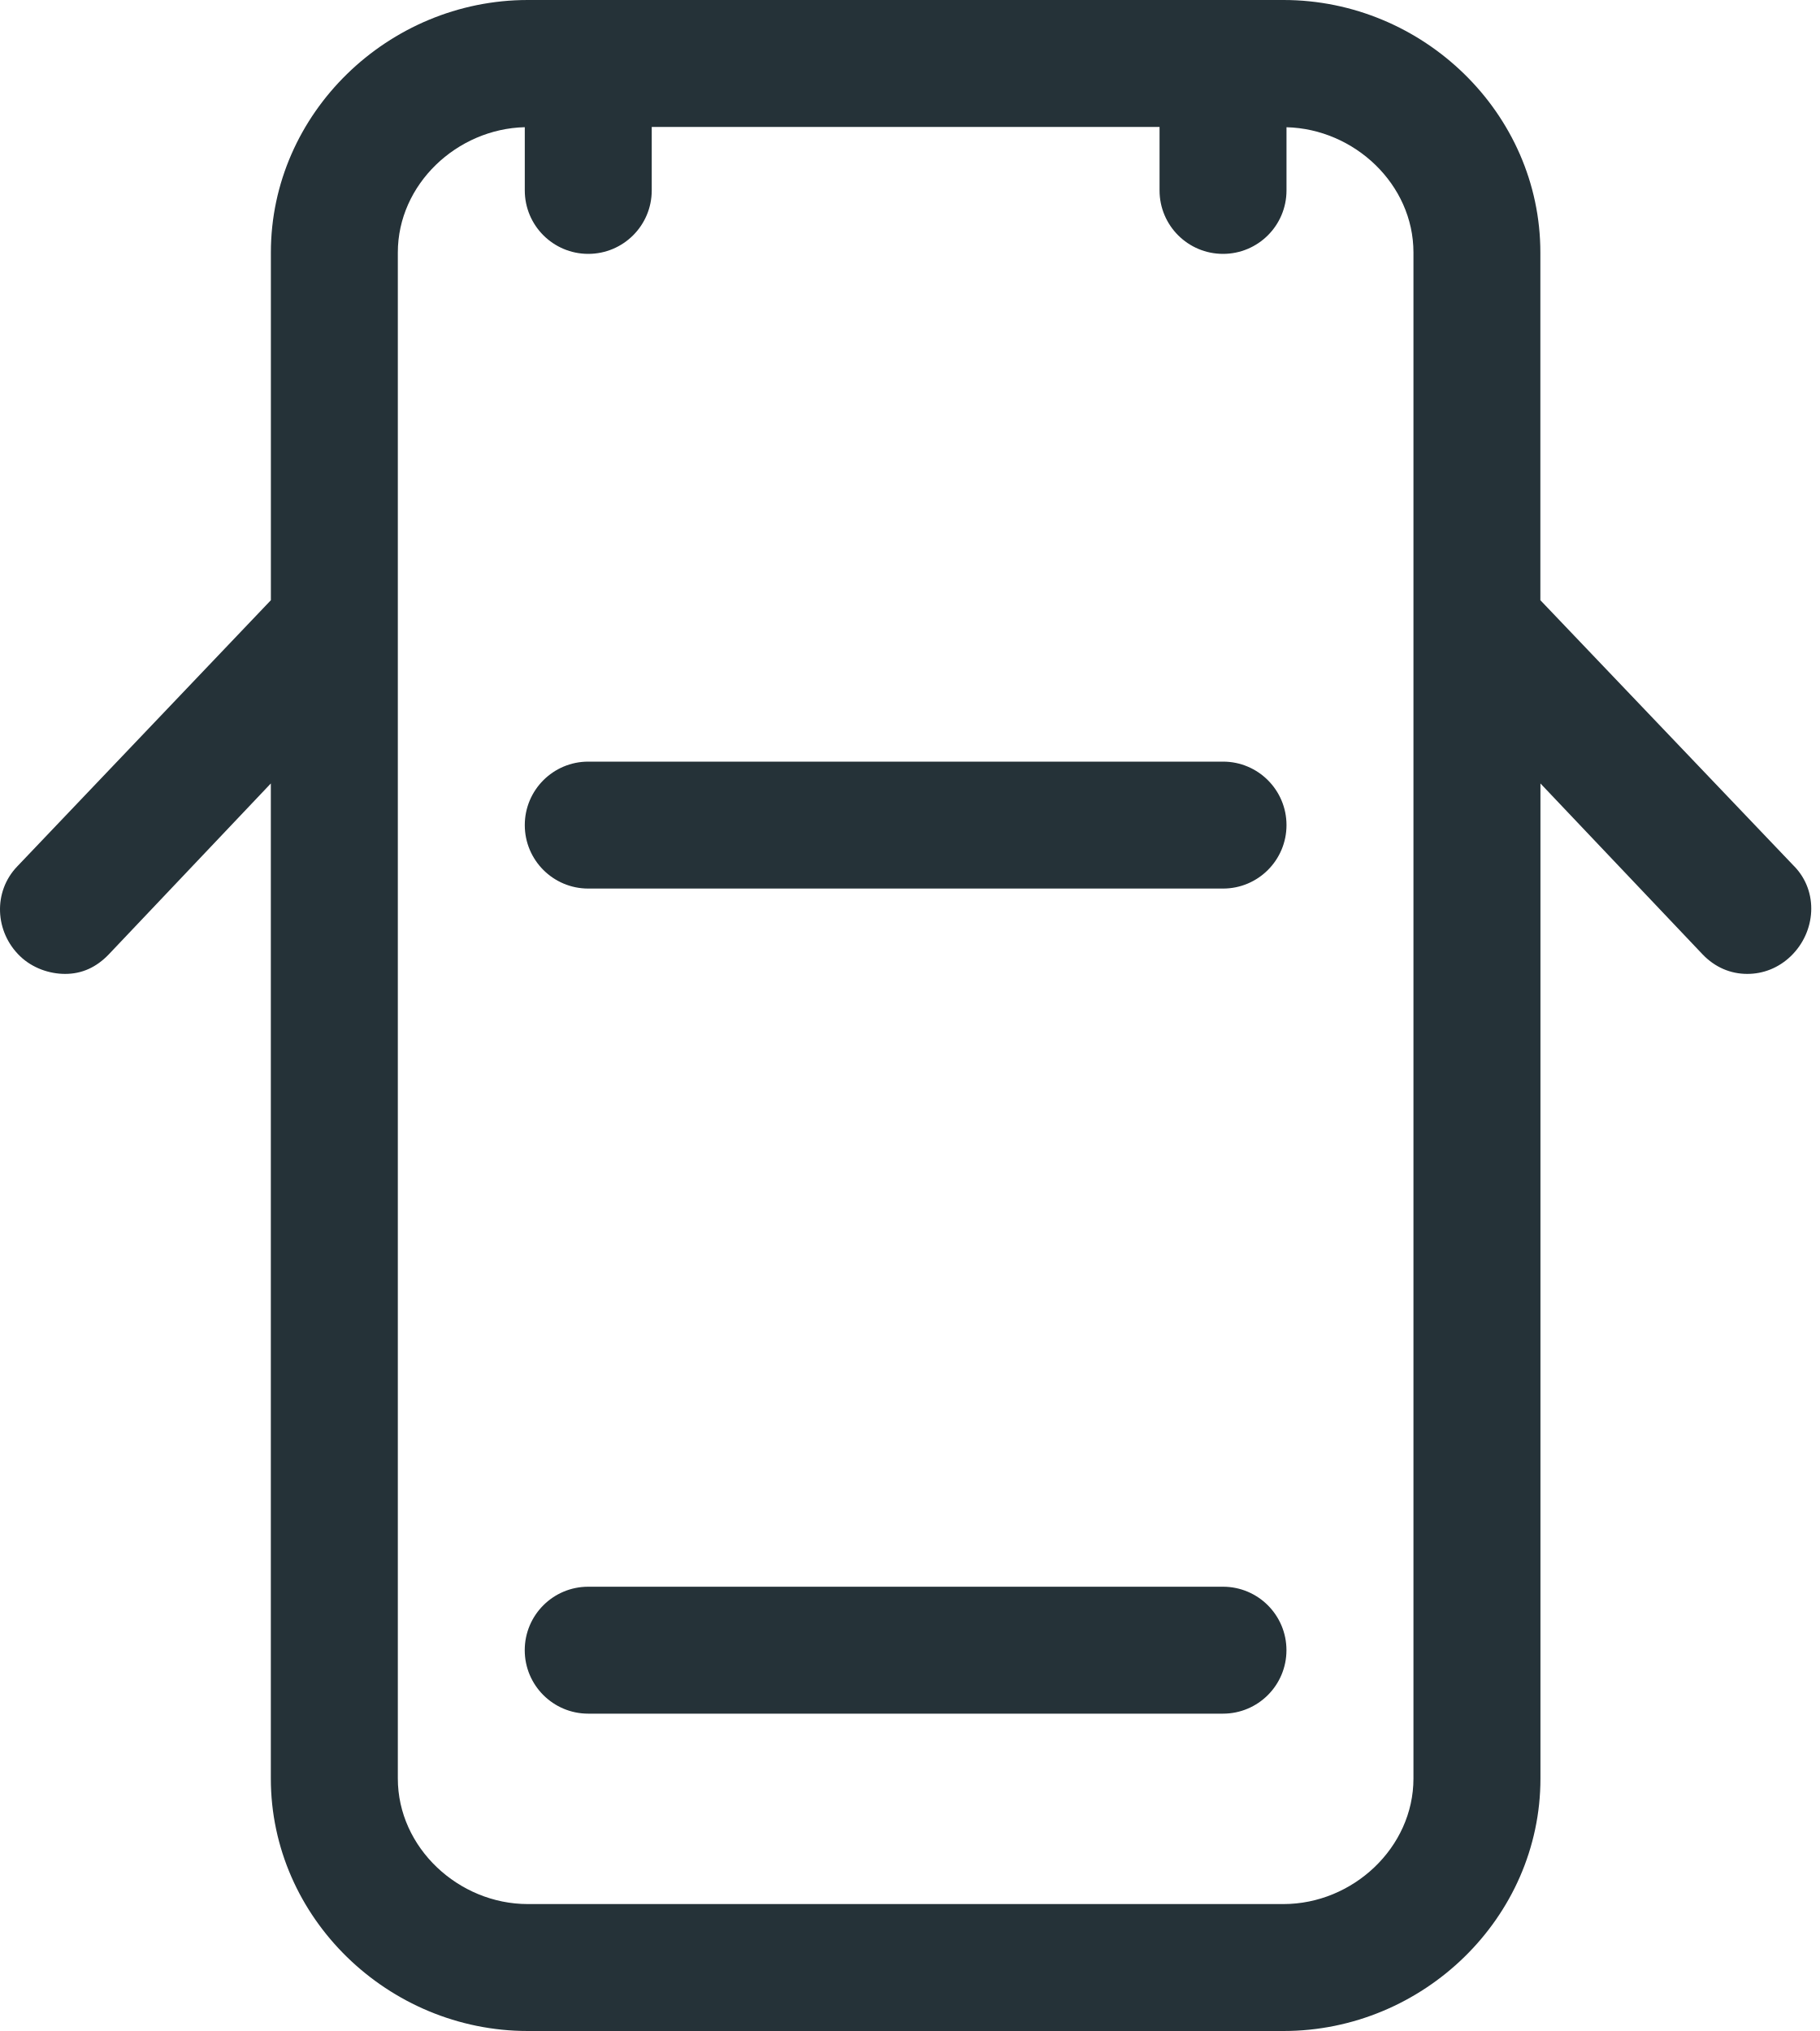
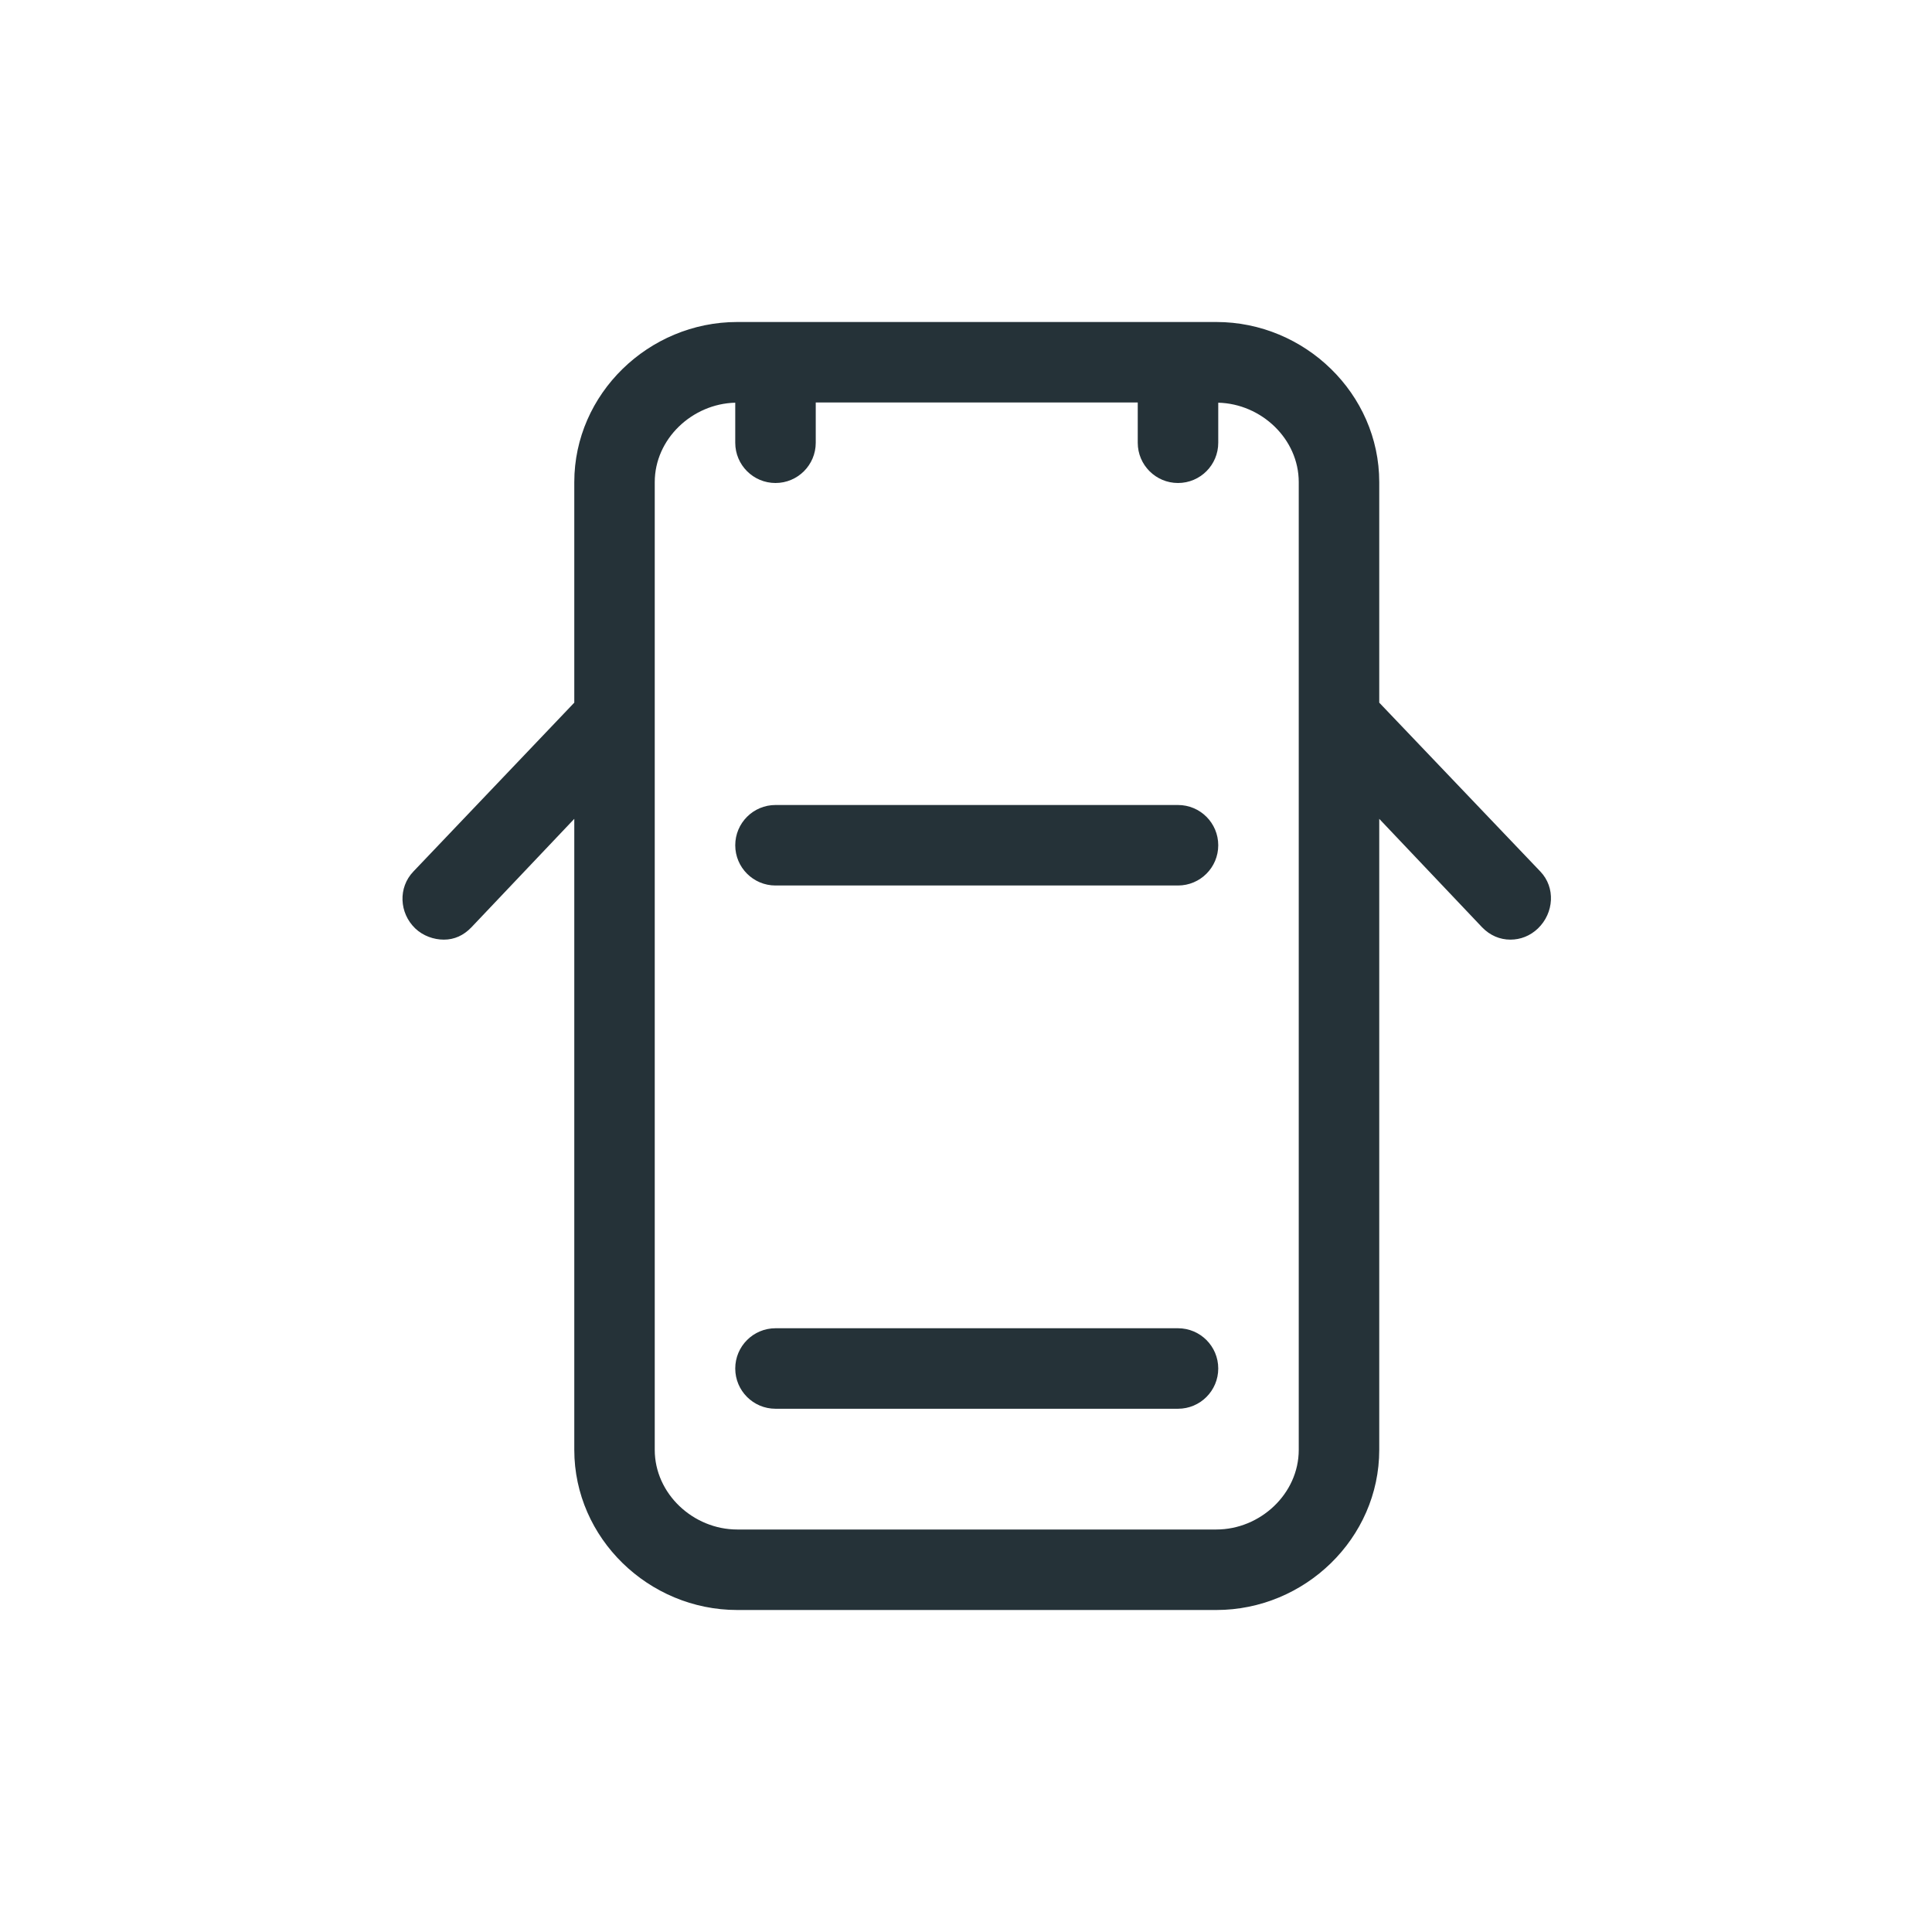
- <svg xmlns="http://www.w3.org/2000/svg" width="43" height="48" fill="none" viewBox="0 0 43 48">
-   <path fill-rule="evenodd" clip-rule="evenodd" d="M28.901 18h-15a1.5 1.5 0 000 3h15a1.5 1.5 0 000-3zm4.5 24.032c0 1.636-1.435 2.968-3.072 2.968H12.473c-1.636 0-3.072-1.332-3.072-2.968V5.968c0-1.613 1.397-2.923 3-2.962V4.5a1.5 1.5 0 003 0V3h12v1.5a1.5 1.5 0 003 0V3.007c1.604.04 3 1.349 3 2.961v36.064zm9.002-21.554L36.4 14.185V5.97C36.401 2.673 33.626 0 30.33 0H12.473C9.178 0 6.401 2.673 6.401 5.968v8.217L.406 20.478c-.573.597-.53 1.546.069 2.121.29.279.69.418 1.065.418.393 0 .735-.154 1.029-.46L6.4 18.516v23.516c0 3.297 2.777 5.968 6.072 5.968H30.33c3.297 0 6.072-2.672 6.072-5.968V18.516l3.833 4.041c.294.306.661.46 1.054.46.375 0 .737-.139 1.028-.418.597-.575.661-1.524.087-2.121zM28.9 37.5h-15a1.5 1.5 0 000 3h15a1.5 1.5 0 000-3z" fill="#253238" />
+ <svg xmlns="http://www.w3.org/2000/svg" width="48" height="48" viewBox="0 0 48 48" fill="none">
+   <g id="Icons / Vertical Cars / Car doors 2">
+     <path id="Combined Shape" fill-rule="evenodd" clip-rule="evenodd" d="M29.267 20H19.267C18.715 20 18.267 20.448 18.267 21C18.267 21.552 18.715 22 19.267 22H29.267C29.82 22 30.267 21.552 30.267 21C30.267 20.448 29.82 20 29.267 20ZM32.267 36.021C32.267 37.112 31.311 38 30.22 38H18.316C17.224 38 16.267 37.112 16.267 36.021V11.979C16.267 10.904 17.198 10.031 18.267 10.005V11C18.267 11.552 18.715 12 19.267 12C19.82 12 20.267 11.552 20.267 11V10H28.267V11C28.267 11.552 28.715 12 29.267 12C29.82 12 30.267 11.552 30.267 11V10.005C31.337 10.031 32.267 10.904 32.267 11.979V36.021ZM38.269 21.652L34.267 17.457V11.979C34.267 9.782 32.417 8 30.22 8H18.316C16.119 8 14.268 9.782 14.268 11.979V17.457L10.271 21.652C9.888 22.05 9.917 22.683 10.316 23.066C10.511 23.252 10.777 23.345 11.027 23.345C11.289 23.345 11.517 23.242 11.713 23.038L14.268 20.344V36.021C14.268 38.219 16.119 40 18.316 40H30.22C32.417 40 34.267 38.219 34.267 36.021V20.344L36.822 23.038C37.019 23.242 37.264 23.345 37.526 23.345C37.776 23.345 38.017 23.252 38.211 23.066C38.608 22.683 38.651 22.05 38.269 21.652ZM29.267 33H19.267C18.715 33 18.267 33.448 18.267 34C18.267 34.552 18.715 35 19.267 35H29.267C29.82 35 30.267 34.552 30.267 34C30.267 33.448 29.82 33 29.267 33Z" fill="#253238" />
+   </g>
</svg>
